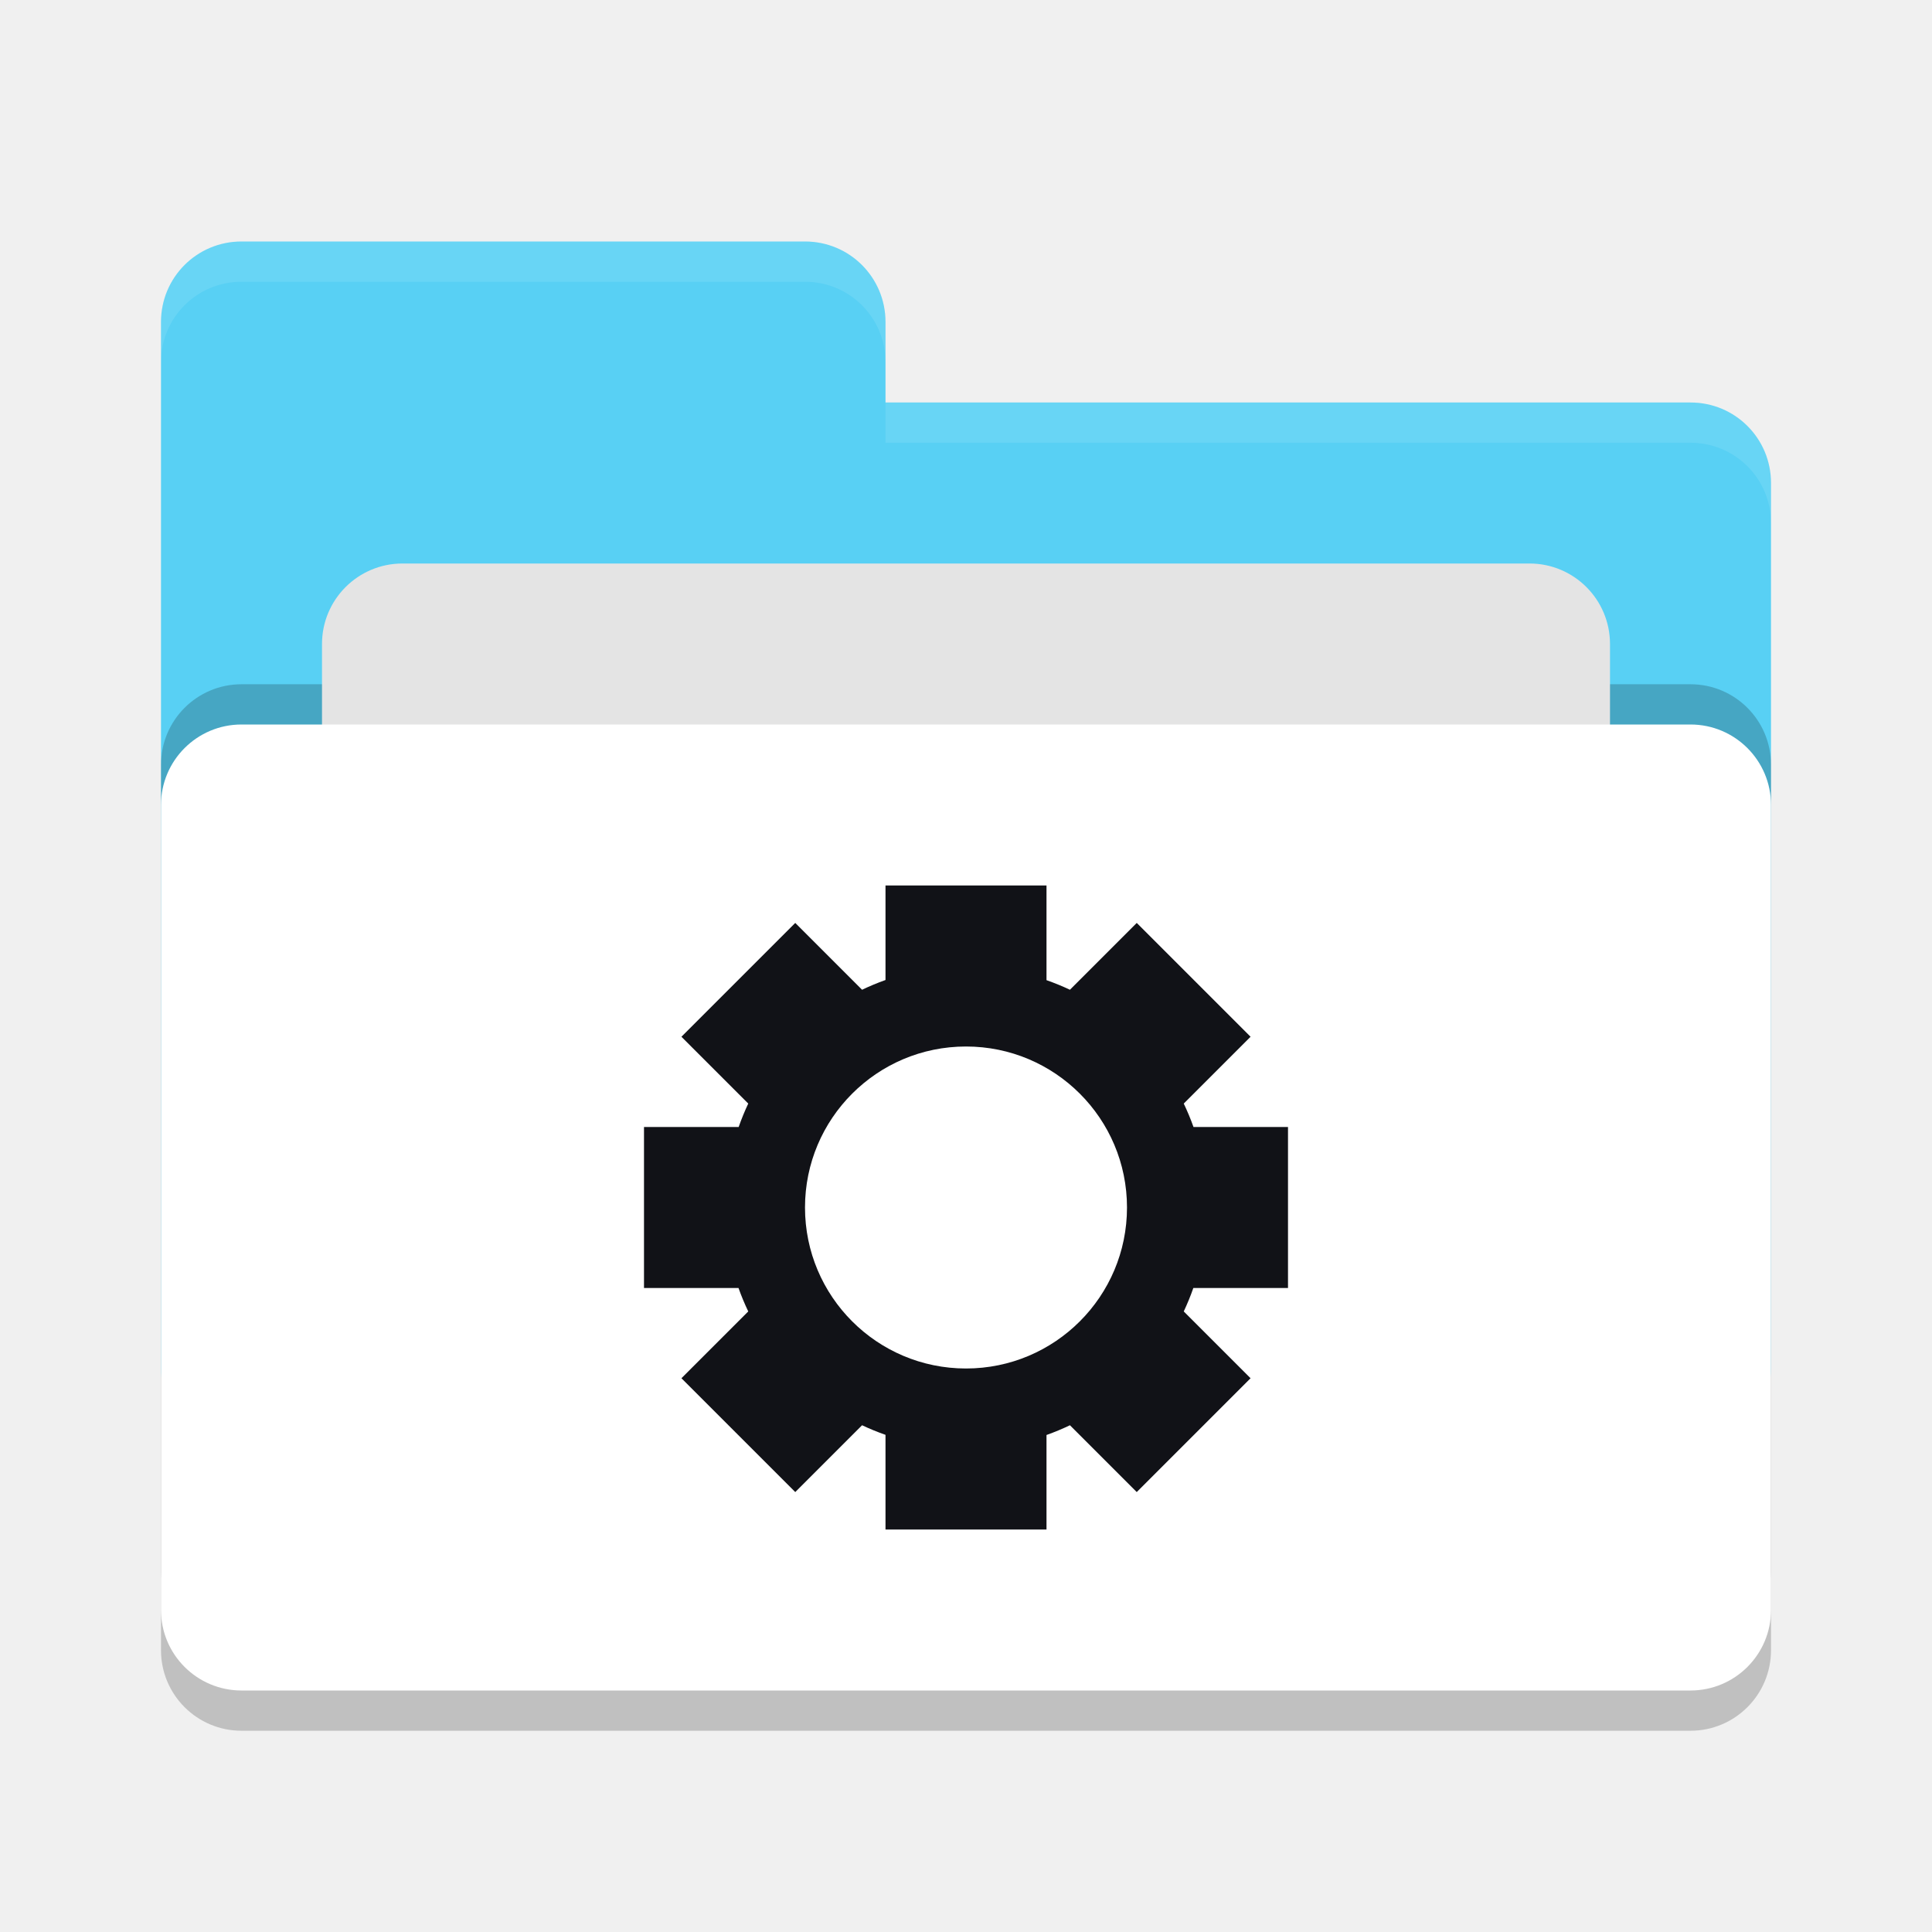
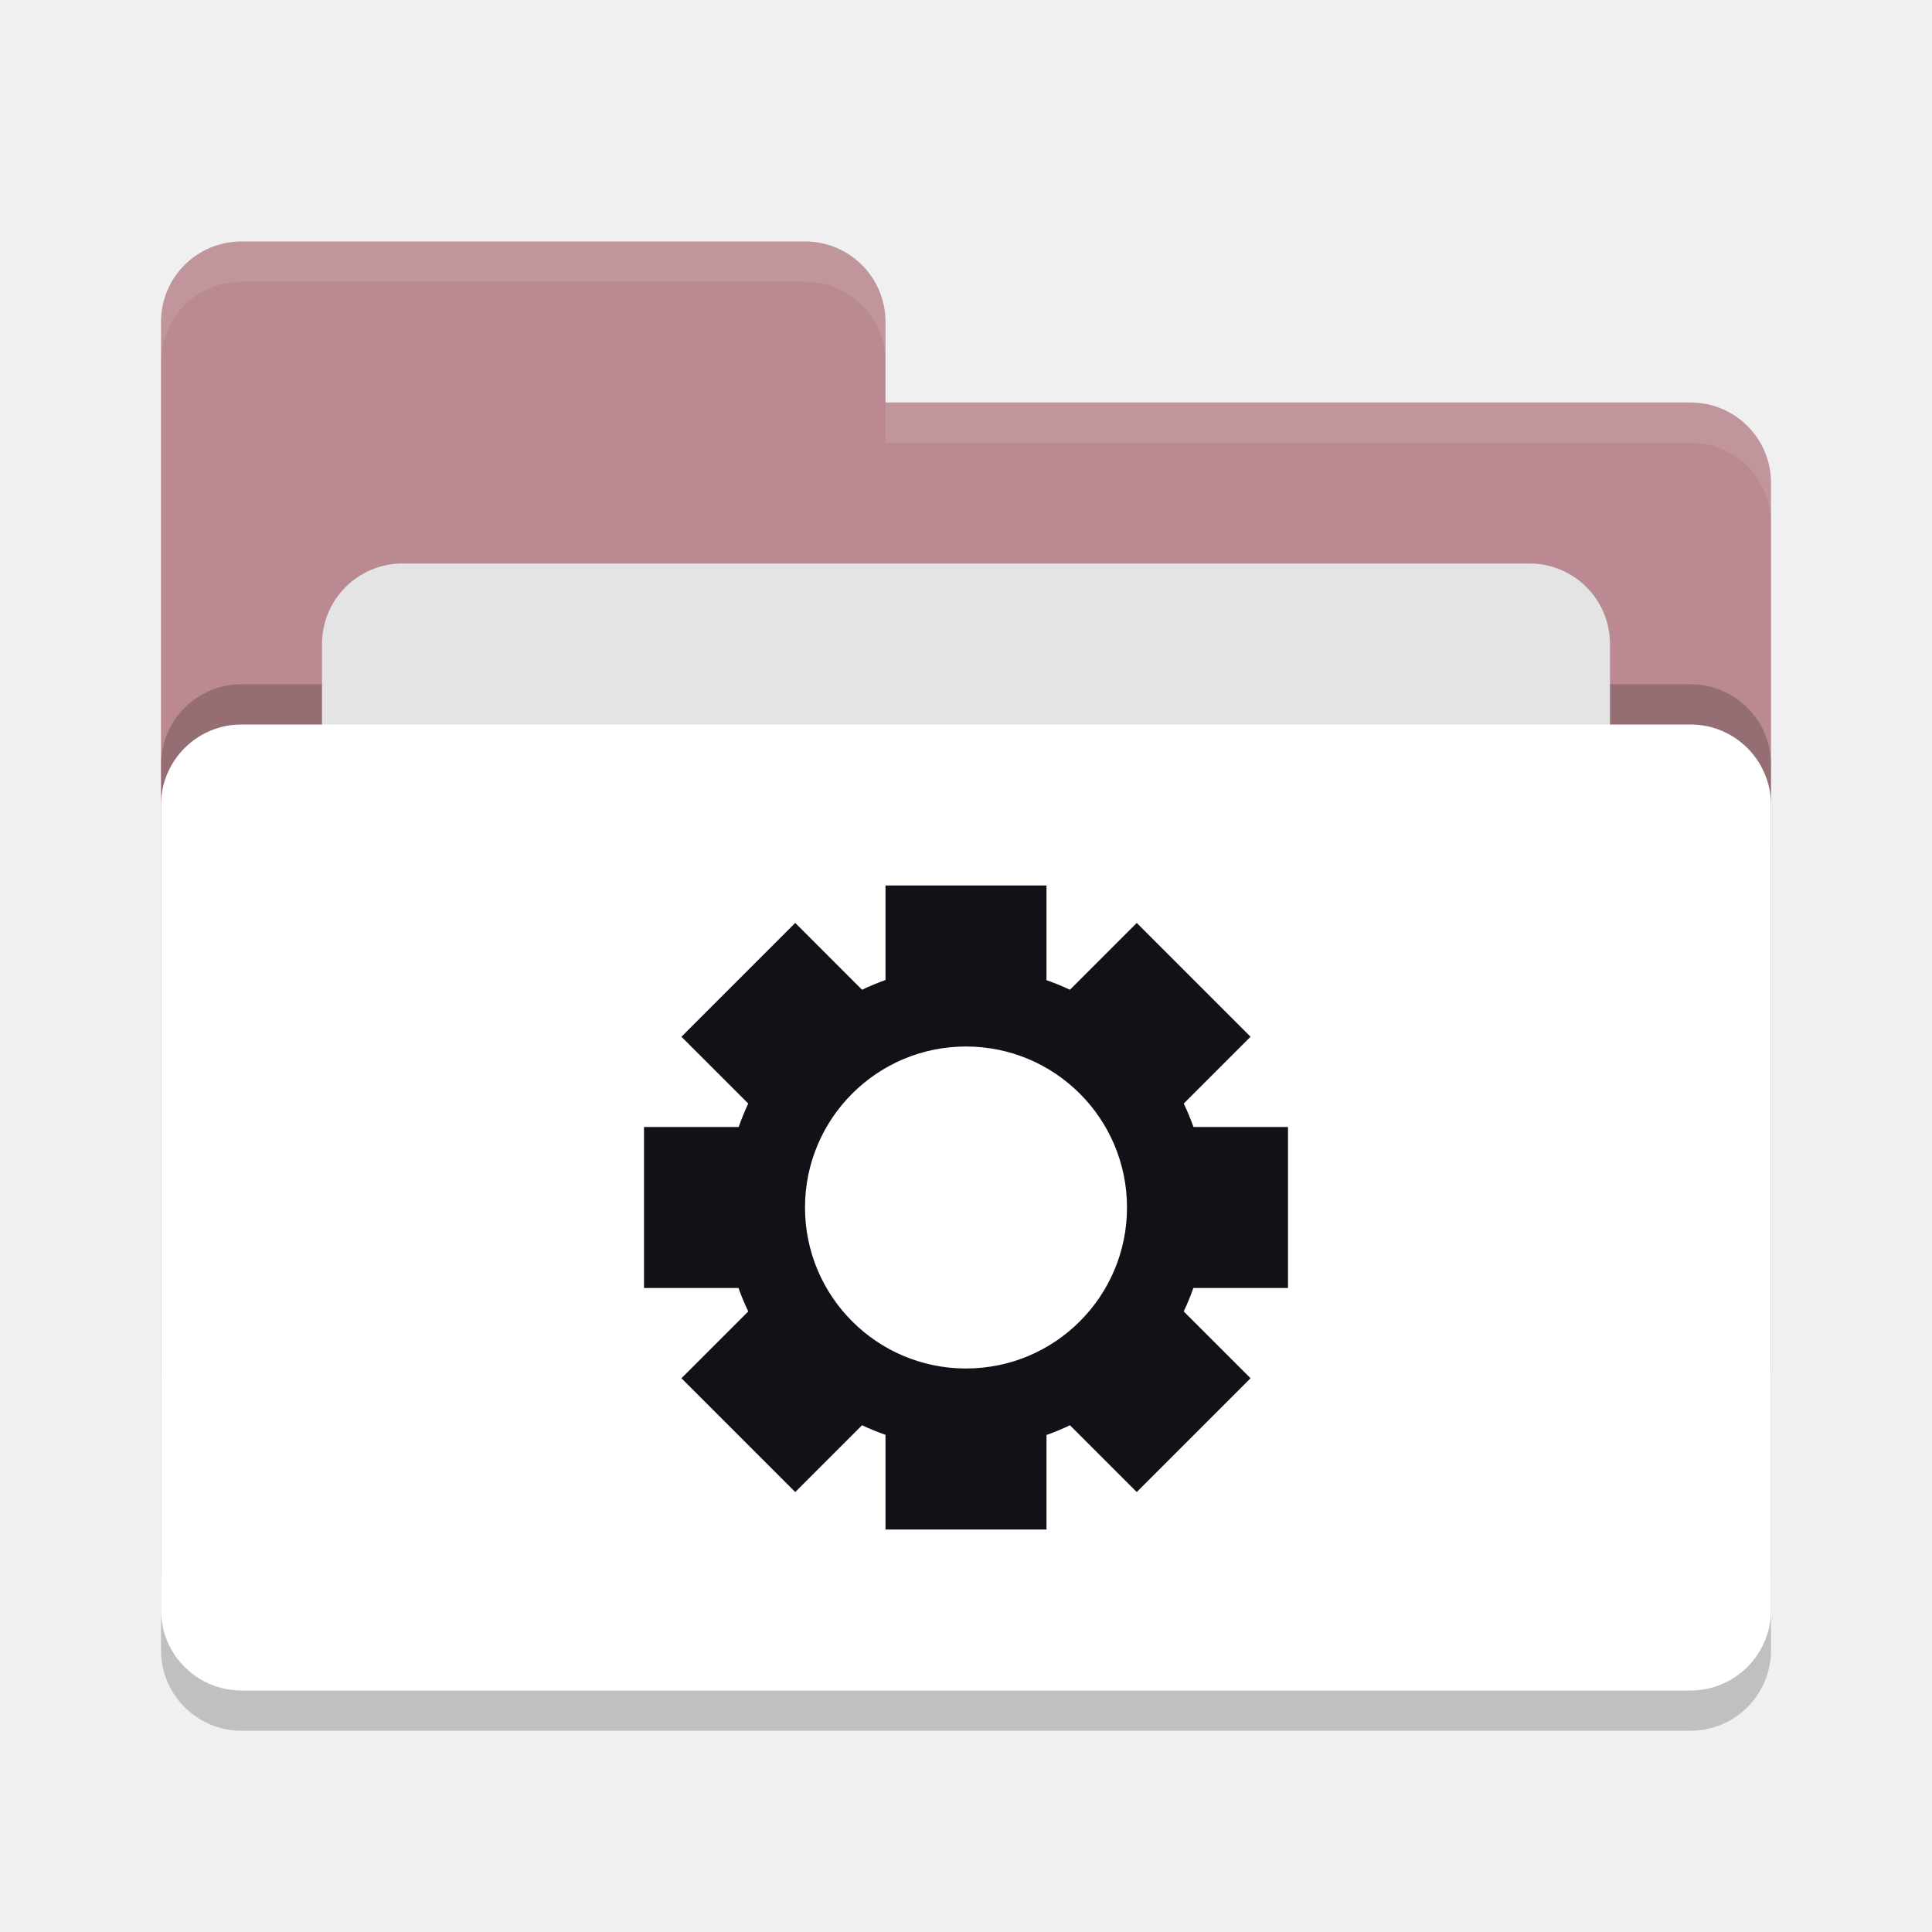
<svg xmlns="http://www.w3.org/2000/svg" width="24" height="24" version="1">
  <rect style="opacity:0.2" width="20" height="12" x="2" y="9.5" rx="1" ry="1" />
-   <path style="fill:#58d0f4" d="M 2,17 C 2,17.554 2.446,18 3,18 H 21 C 21.554,18 22,17.554 22,17 V 6 C 22,5.446 21.554,5 21,5 H 11 V 4 C 11,3.446 10.554,3 10,3 H 3 C 2.446,3 2,3.446 2,4" />
+   <path style="fill:#ba8991" d="M 2,17 C 2,17.554 2.446,18 3,18 H 21 C 21.554,18 22,17.554 22,17 V 6 C 22,5.446 21.554,5 21,5 H 11 V 4 C 11,3.446 10.554,3 10,3 H 3 C 2.446,3 2,3.446 2,4" />
  <rect style="opacity:0.2" width="20" height="12" x="2" y="8.5" rx="1" ry="1" />
  <rect style="fill:#e4e4e4" width="16" height="8" x="4" y="7" rx="1" ry="1" />
  <rect style="fill:#ffffff" width="20" height="12" x="2" y="9" rx="1" ry="1" />
  <path style="opacity:0.1;fill:#ffffff" d="M 3,3 C 2.446,3 2,3.446 2,4 V 4.5 C 2,3.946 2.446,3.5 3,3.5 H 10 C 10.554,3.5 11,3.946 11,4.5 V 4 C 11,3.446 10.554,3 10,3 Z M 11,5 V 5.5 H 21 C 21.554,5.5 22,5.946 22,6.5 V 6 C 22,5.446 21.554,5 21,5 Z" />
  <path style="fill:#111217" d="M 11,11 V 12.174 A 3,3 0 0 0 10.709,12.295 L 9.879,11.465 8.465,12.879 9.295,13.709 A 3,3 0 0 0 9.176,14 H 8 V 16 H 9.174 A 3,3 0 0 0 9.295,16.291 L 8.465,17.121 9.879,18.535 10.709,17.705 A 3,3 0 0 0 11,17.824 V 19 H 13 V 17.826 A 3,3 0 0 0 13.291,17.705 L 14.121,18.535 15.535,17.121 14.705,16.291 A 3,3 0 0 0 14.824,16 H 16 V 14 H 14.826 A 3,3 0 0 0 14.705,13.709 L 15.535,12.879 14.121,11.465 13.291,12.295 A 3,3 0 0 0 13,12.176 V 11 Z M 12,13 A 2,2 0 0 1 14,15 2,2 0 0 1 12,17 2,2 0 0 1 10,15 2,2 0 0 1 12,13 Z" />
</svg>
